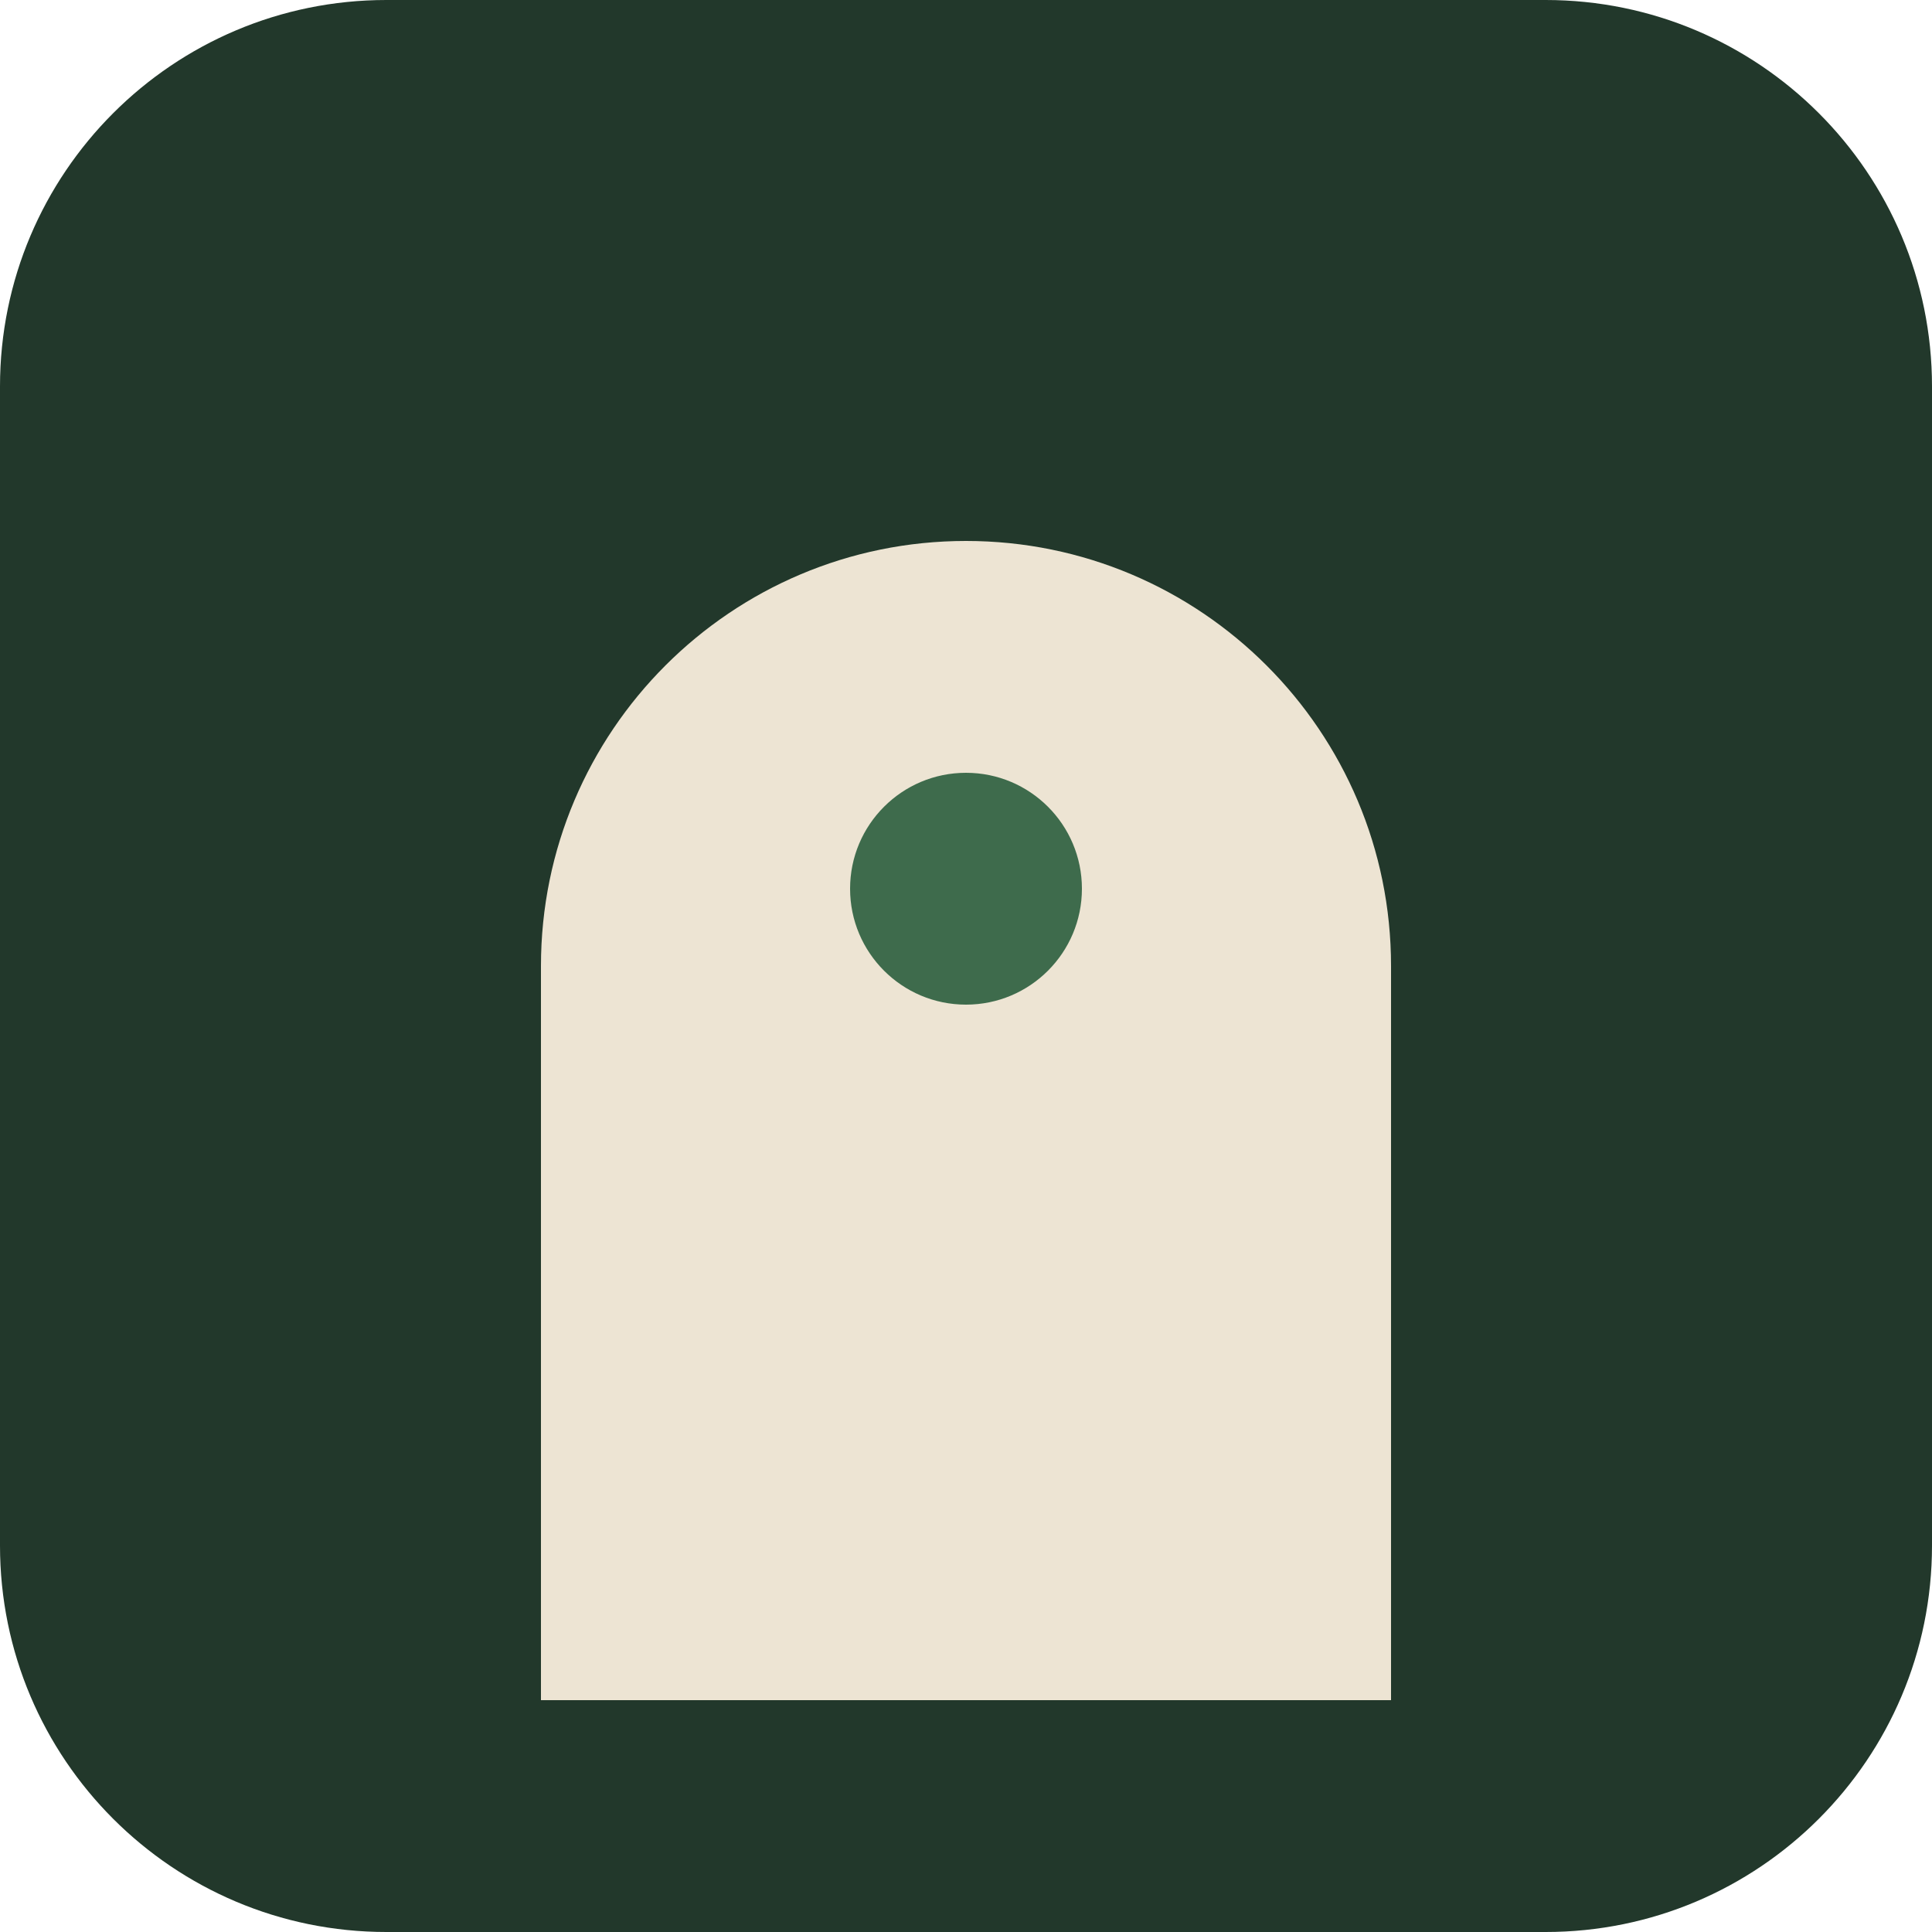
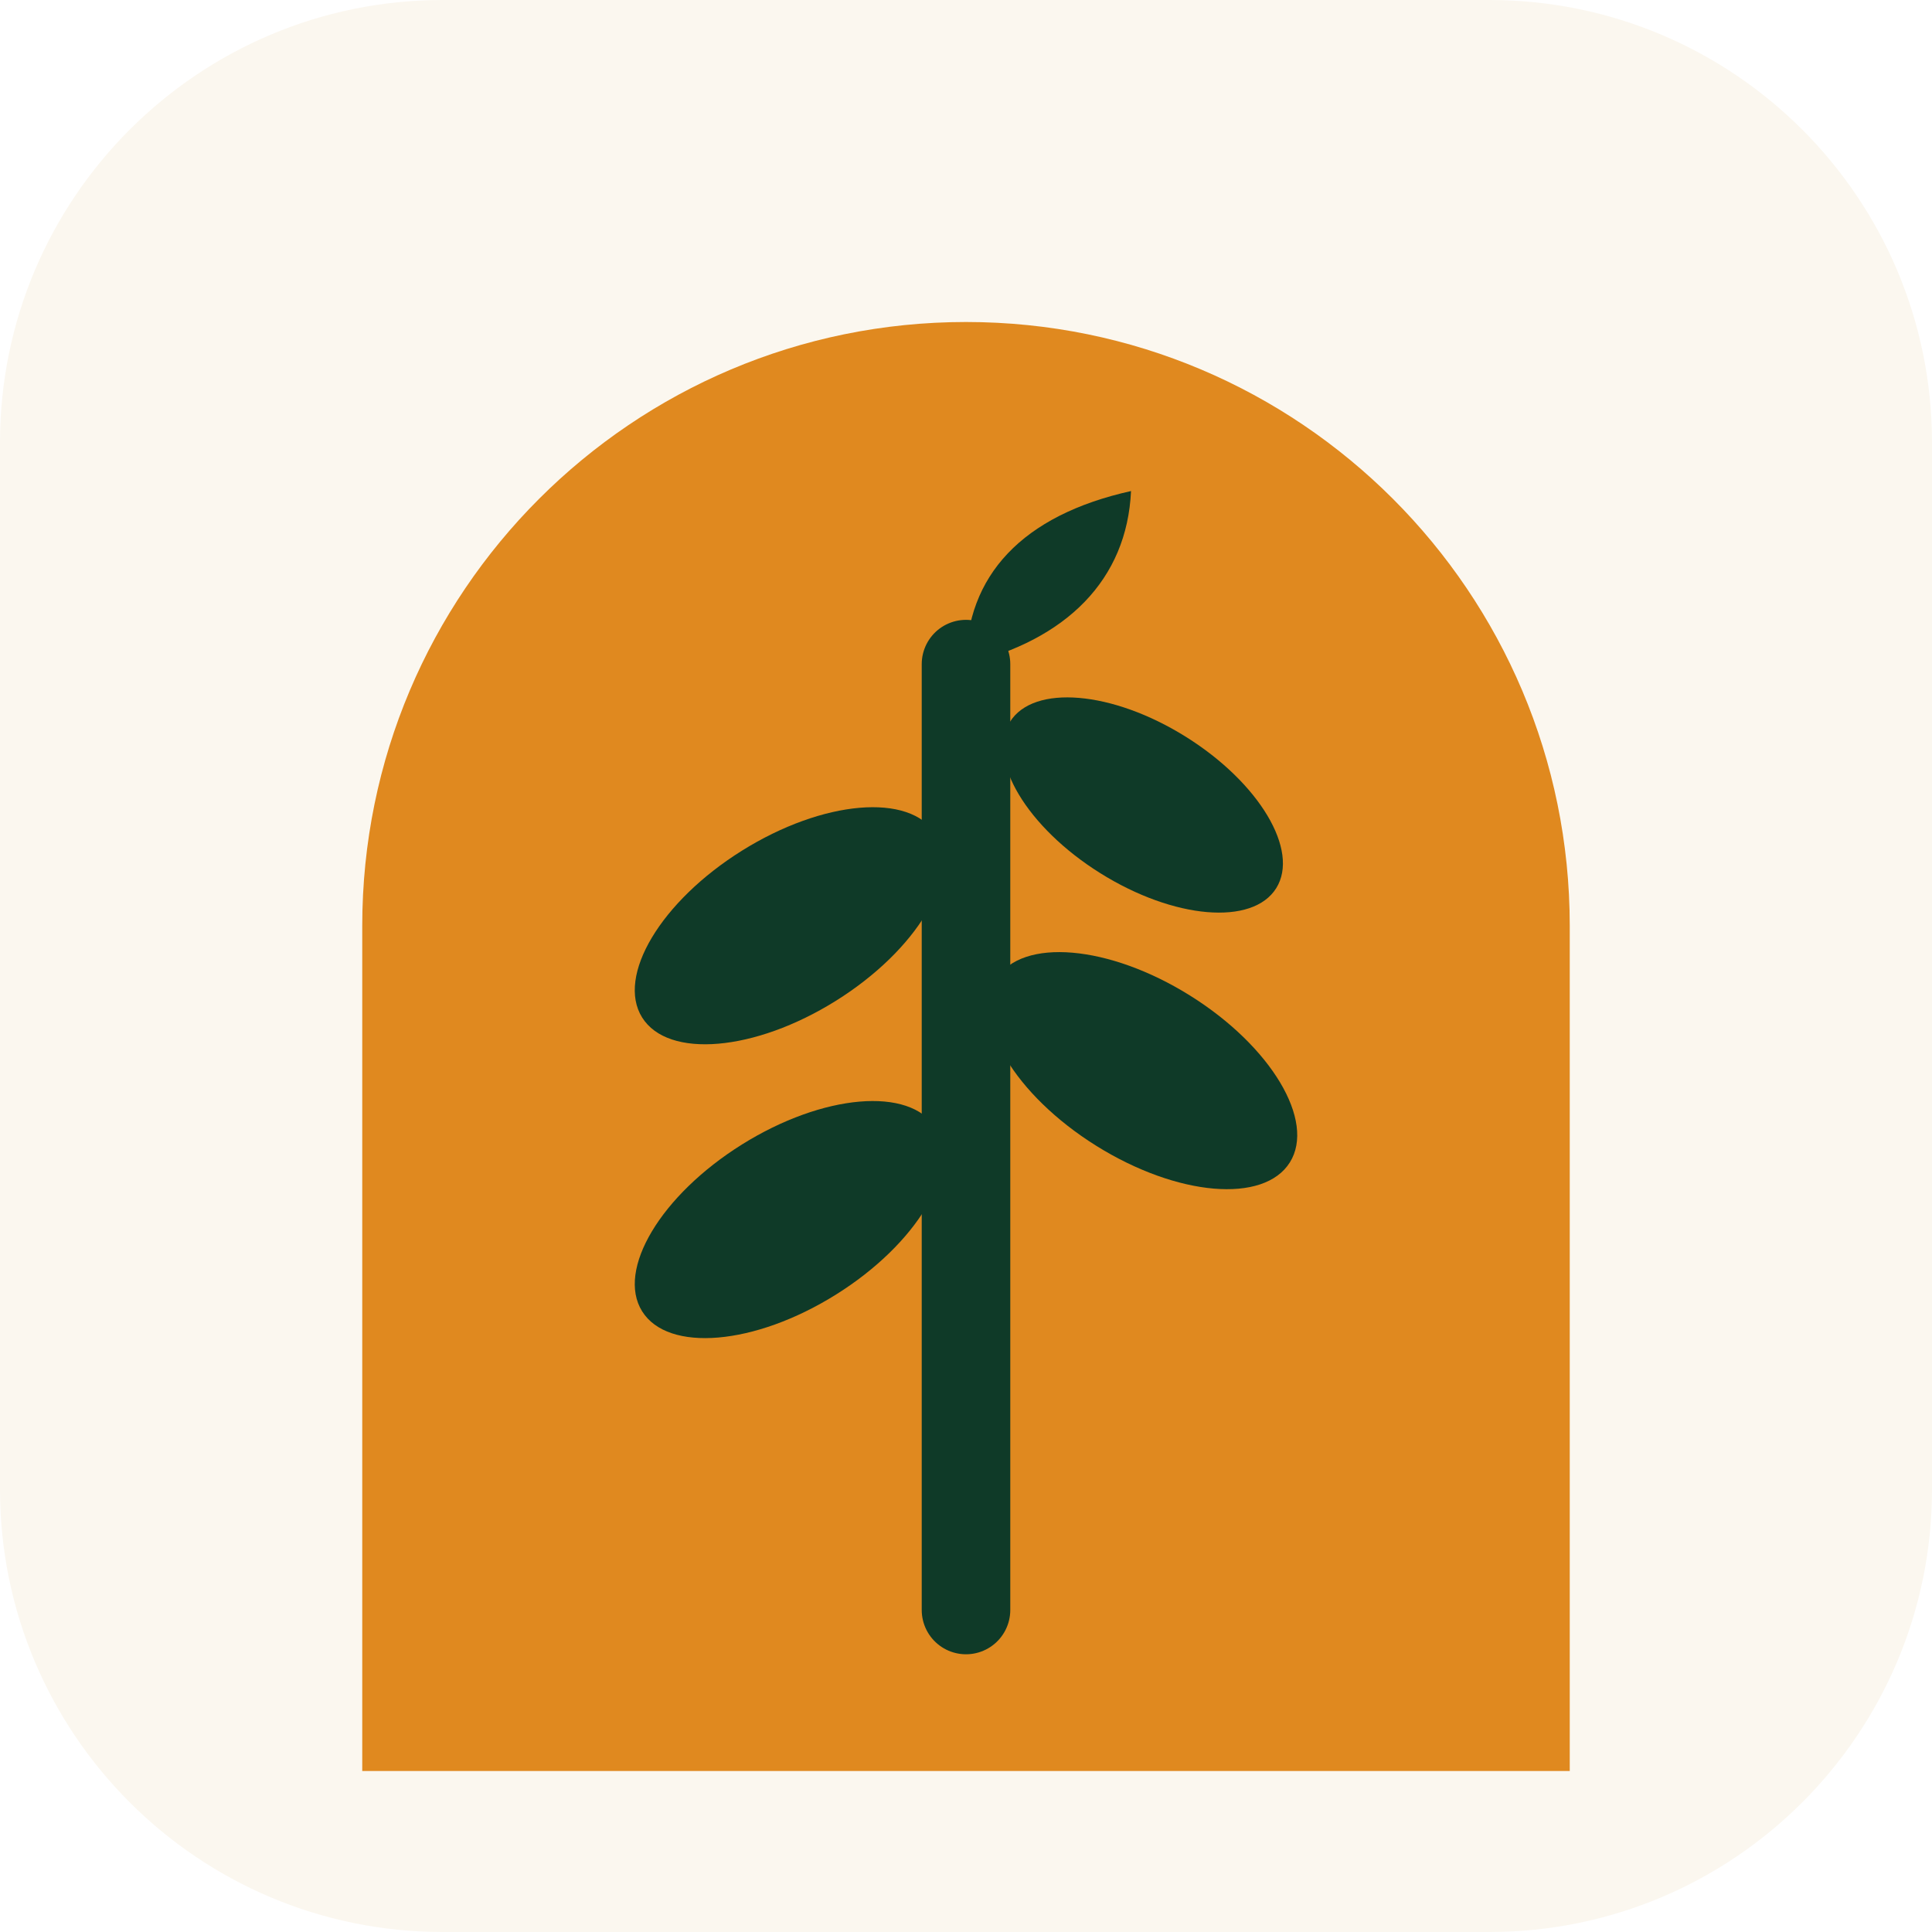
- <svg xmlns="http://www.w3.org/2000/svg" viewBox="0 0 100 100">
-   <rect width="100" height="100" rx="20" fill="#22382B" />
-   <path d="M28 88 V50 a22 22 0 0 1 44 0 V88 Z" fill="#EDE4D3" />
-   <circle cx="50" cy="46" r="6" fill="#3E6B4C" />
+ <svg xmlns="http://www.w3.org/2000/svg" viewBox="0 0 48 48">
+   <rect width="48" height="48" rx="11" fill="#FBF7EF" />
+   <path d="M9 44V23a15 15 0 0 1 30 0v21Z" fill="#E0891F" />
+   <path d="M24 40V16.5" stroke="#0F3A28" stroke-width="2.2" stroke-linecap="round" fill="none" />
+   <g fill="#0F3A28">
+     <ellipse cx="19.6" cy="23" rx="4.3" ry="2.2" transform="rotate(-32 19.6 23)" />
+     <ellipse cx="28.4" cy="26.6" rx="4.3" ry="2.2" transform="rotate(32 28.4 26.6)" />
+     <ellipse cx="19.6" cy="30.3" rx="4.3" ry="2.2" transform="rotate(-32 19.6 30.3)" />
+     <ellipse cx="28.4" cy="20" rx="3.9" ry="2" transform="rotate(32 28.4 20)" />
+     <path d="M24 16.5c0-2.2 1.4-3.7 4.1-4.3C28 14.4 26.5 15.9 24 16.5Z" />
+   </g>
</svg>
